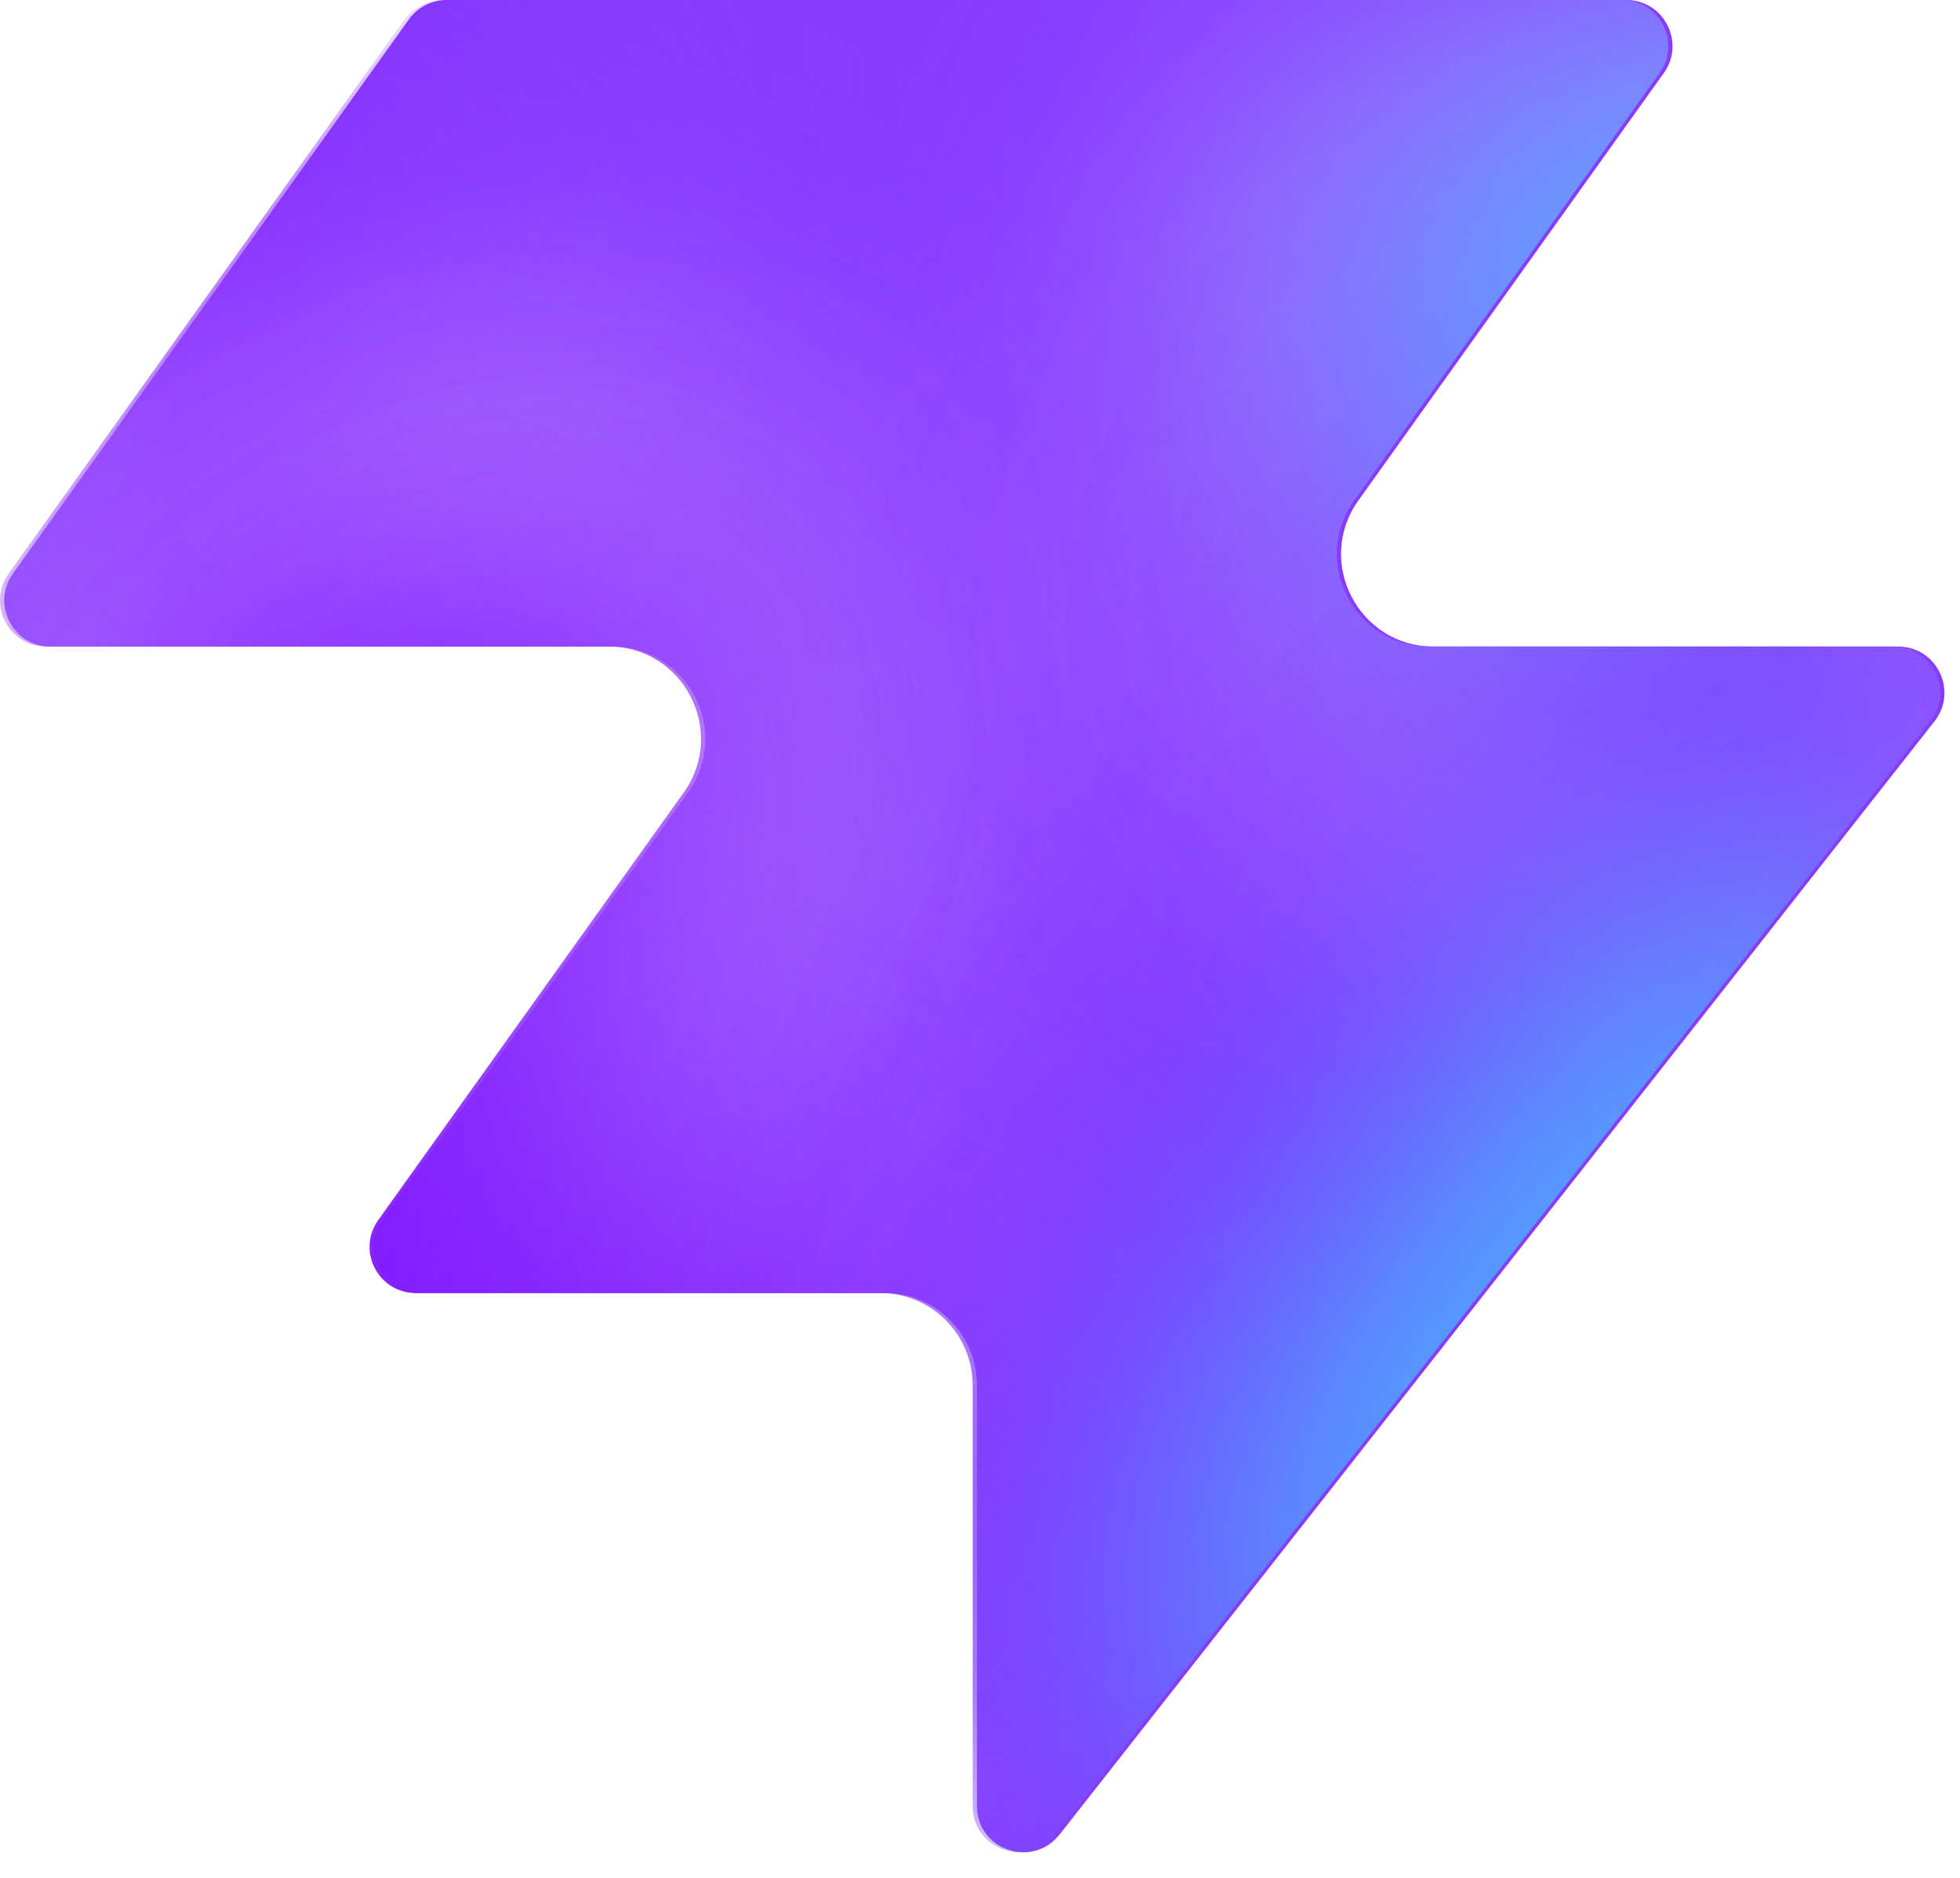
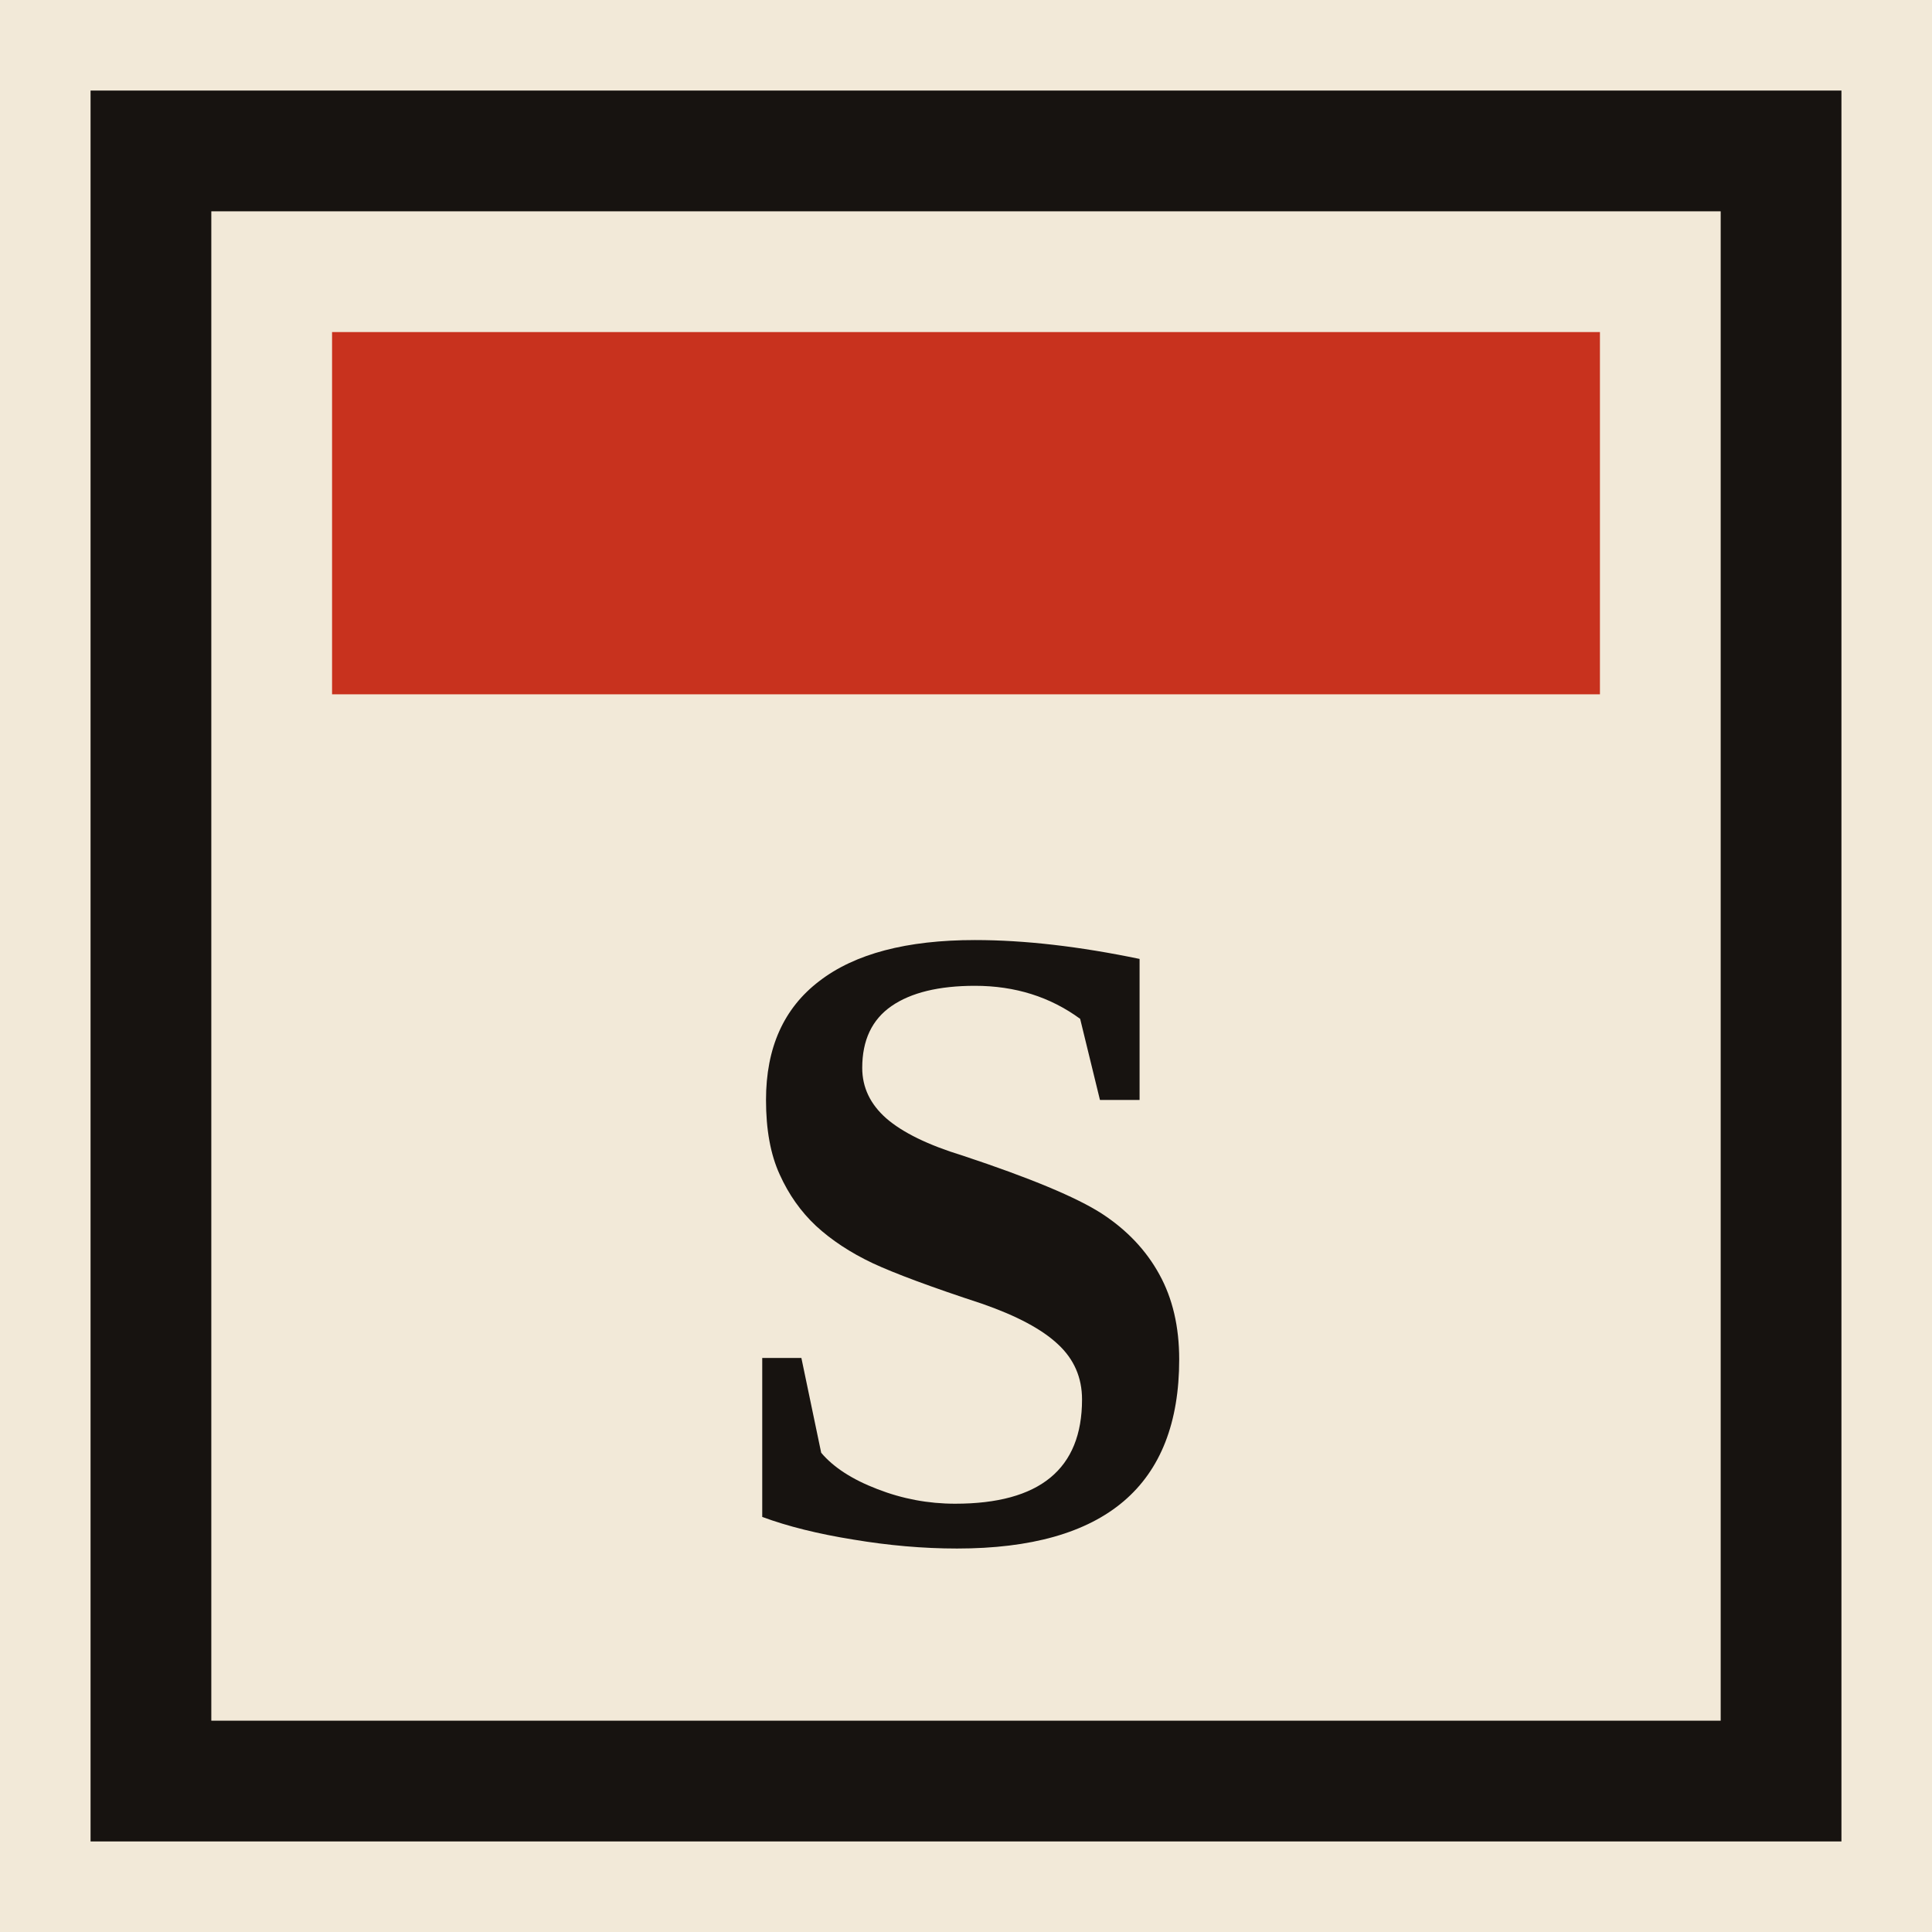
- <svg xmlns="http://www.w3.org/2000/svg" width="48" height="46" fill="none" viewBox="0 0 48 46">
-   <path fill="#863bff" d="M25.946 44.938c-.664.845-2.021.375-2.021-.698V33.937a2.26 2.26 0 0 0-2.262-2.262H10.287c-.92 0-1.456-1.04-.92-1.788l7.48-10.471c1.07-1.497 0-3.578-1.842-3.578H1.237c-.92 0-1.456-1.04-.92-1.788L10.013.474c.214-.297.556-.474.92-.474h28.894c.92 0 1.456 1.04.92 1.788l-7.48 10.471c-1.07 1.498 0 3.579 1.842 3.579h11.377c.943 0 1.473 1.088.89 1.83L25.947 44.94z" style="fill:#863bff;fill:color(display-p3 .525 .23 1);fill-opacity:1" />
-   <mask id="a" width="48" height="46" x="0" y="0" maskUnits="userSpaceOnUse" style="mask-type:alpha">
-     <path fill="#000" d="M25.842 44.938c-.664.844-2.021.375-2.021-.698V33.937a2.26 2.26 0 0 0-2.262-2.262H10.183c-.92 0-1.456-1.04-.92-1.788l7.48-10.471c1.07-1.498 0-3.579-1.842-3.579H1.133c-.92 0-1.456-1.04-.92-1.787L9.91.473c.214-.297.556-.474.92-.474h28.894c.92 0 1.456 1.04.92 1.788l-7.48 10.471c-1.07 1.498 0 3.578 1.842 3.578h11.377c.943 0 1.473 1.088.89 1.832L25.843 44.94z" style="fill:#000;fill-opacity:1" />
-   </mask>
-   <g mask="url(#a)">
-     <g filter="url(#b)">
-       <ellipse cx="5.508" cy="14.704" fill="#ede6ff" rx="5.508" ry="14.704" style="fill:#ede6ff;fill:color(display-p3 .927 .903 1);fill-opacity:1" transform="matrix(.00324 1 1 -.00324 -4.47 31.516)" />
-     </g>
-     <g filter="url(#c)">
-       <ellipse cx="10.399" cy="29.851" fill="#ede6ff" rx="10.399" ry="29.851" style="fill:#ede6ff;fill:color(display-p3 .927 .903 1);fill-opacity:1" transform="matrix(.00324 1 1 -.00324 -39.328 7.883)" />
-     </g>
-     <g filter="url(#d)">
-       <ellipse cx="5.508" cy="30.487" fill="#7e14ff" rx="5.508" ry="30.487" style="fill:#7e14ff;fill:color(display-p3 .492 .077 1);fill-opacity:1" transform="rotate(89.814 -25.913 -14.639)scale(1 -1)" />
-     </g>
-     <g filter="url(#e)">
-       <ellipse cx="5.508" cy="30.599" fill="#7e14ff" rx="5.508" ry="30.599" style="fill:#7e14ff;fill:color(display-p3 .492 .077 1);fill-opacity:1" transform="rotate(89.814 -32.644 -3.334)scale(1 -1)" />
-     </g>
-     <g filter="url(#f)">
-       <ellipse cx="5.508" cy="30.599" fill="#7e14ff" rx="5.508" ry="30.599" style="fill:#7e14ff;fill:color(display-p3 .492 .077 1);fill-opacity:1" transform="matrix(.00324 1 1 -.00324 -34.34 30.47)" />
-     </g>
-     <g filter="url(#g)">
-       <ellipse cx="14.072" cy="22.078" fill="#ede6ff" rx="14.072" ry="22.078" style="fill:#ede6ff;fill:color(display-p3 .927 .903 1);fill-opacity:1" transform="rotate(93.35 24.506 48.493)scale(-1 1)" />
-     </g>
-     <g filter="url(#h)">
-       <ellipse cx="3.47" cy="21.501" fill="#7e14ff" rx="3.47" ry="21.501" style="fill:#7e14ff;fill:color(display-p3 .492 .077 1);fill-opacity:1" transform="rotate(89.009 28.708 47.59)scale(-1 1)" />
-     </g>
-     <g filter="url(#i)">
-       <ellipse cx="3.47" cy="21.501" fill="#7e14ff" rx="3.47" ry="21.501" style="fill:#7e14ff;fill:color(display-p3 .492 .077 1);fill-opacity:1" transform="rotate(89.009 28.708 47.59)scale(-1 1)" />
-     </g>
-     <g filter="url(#j)">
-       <ellipse cx=".387" cy="8.972" fill="#7e14ff" rx="4.407" ry="29.108" style="fill:#7e14ff;fill:color(display-p3 .492 .077 1);fill-opacity:1" transform="rotate(39.51 .387 8.972)" />
-     </g>
-     <g filter="url(#k)">
-       <ellipse cx="47.523" cy="-6.092" fill="#7e14ff" rx="4.407" ry="29.108" style="fill:#7e14ff;fill:color(display-p3 .492 .077 1);fill-opacity:1" transform="rotate(37.892 47.523 -6.092)" />
-     </g>
-     <g filter="url(#l)">
-       <ellipse cx="41.412" cy="6.333" fill="#47bfff" rx="5.971" ry="9.665" style="fill:#47bfff;fill:color(display-p3 .28 .748 1);fill-opacity:1" transform="rotate(37.892 41.412 6.333)" />
-     </g>
-     <g filter="url(#m)">
-       <ellipse cx="-1.879" cy="38.332" fill="#7e14ff" rx="4.407" ry="29.108" style="fill:#7e14ff;fill:color(display-p3 .492 .077 1);fill-opacity:1" transform="rotate(37.892 -1.88 38.332)" />
-     </g>
-     <g filter="url(#n)">
-       <ellipse cx="-1.879" cy="38.332" fill="#7e14ff" rx="4.407" ry="29.108" style="fill:#7e14ff;fill:color(display-p3 .492 .077 1);fill-opacity:1" transform="rotate(37.892 -1.88 38.332)" />
-     </g>
-     <g filter="url(#o)">
-       <ellipse cx="35.651" cy="29.907" fill="#7e14ff" rx="4.407" ry="29.108" style="fill:#7e14ff;fill:color(display-p3 .492 .077 1);fill-opacity:1" transform="rotate(37.892 35.651 29.907)" />
-     </g>
-     <g filter="url(#p)">
-       <ellipse cx="38.418" cy="32.4" fill="#47bfff" rx="5.971" ry="15.297" style="fill:#47bfff;fill:color(display-p3 .28 .748 1);fill-opacity:1" transform="rotate(37.892 38.418 32.4)" />
-     </g>
-   </g>
-   <defs>
-     <filter id="b" width="60.045" height="41.654" x="-19.77" y="16.149" color-interpolation-filters="sRGB" filterUnits="userSpaceOnUse">
-       <feFlood flood-opacity="0" result="BackgroundImageFix" />
-       <feBlend in="SourceGraphic" in2="BackgroundImageFix" result="shape" />
-       <feGaussianBlur result="effect1_foregroundBlur_2002_17158" stdDeviation="7.659" />
-     </filter>
-     <filter id="c" width="90.34" height="51.437" x="-54.613" y="-7.533" color-interpolation-filters="sRGB" filterUnits="userSpaceOnUse">
-       <feFlood flood-opacity="0" result="BackgroundImageFix" />
-       <feBlend in="SourceGraphic" in2="BackgroundImageFix" result="shape" />
-       <feGaussianBlur result="effect1_foregroundBlur_2002_17158" stdDeviation="7.659" />
-     </filter>
-     <filter id="d" width="79.355" height="29.4" x="-49.64" y="2.03" color-interpolation-filters="sRGB" filterUnits="userSpaceOnUse">
-       <feFlood flood-opacity="0" result="BackgroundImageFix" />
-       <feBlend in="SourceGraphic" in2="BackgroundImageFix" result="shape" />
-       <feGaussianBlur result="effect1_foregroundBlur_2002_17158" stdDeviation="4.596" />
-     </filter>
-     <filter id="e" width="79.579" height="29.4" x="-45.045" y="20.029" color-interpolation-filters="sRGB" filterUnits="userSpaceOnUse">
-       <feFlood flood-opacity="0" result="BackgroundImageFix" />
-       <feBlend in="SourceGraphic" in2="BackgroundImageFix" result="shape" />
-       <feGaussianBlur result="effect1_foregroundBlur_2002_17158" stdDeviation="4.596" />
-     </filter>
-     <filter id="f" width="79.579" height="29.4" x="-43.513" y="21.178" color-interpolation-filters="sRGB" filterUnits="userSpaceOnUse">
-       <feFlood flood-opacity="0" result="BackgroundImageFix" />
-       <feBlend in="SourceGraphic" in2="BackgroundImageFix" result="shape" />
-       <feGaussianBlur result="effect1_foregroundBlur_2002_17158" stdDeviation="4.596" />
-     </filter>
-     <filter id="g" width="74.749" height="58.852" x="15.756" y="-17.901" color-interpolation-filters="sRGB" filterUnits="userSpaceOnUse">
-       <feFlood flood-opacity="0" result="BackgroundImageFix" />
-       <feBlend in="SourceGraphic" in2="BackgroundImageFix" result="shape" />
-       <feGaussianBlur result="effect1_foregroundBlur_2002_17158" stdDeviation="7.659" />
-     </filter>
-     <filter id="h" width="61.377" height="25.362" x="23.548" y="2.284" color-interpolation-filters="sRGB" filterUnits="userSpaceOnUse">
-       <feFlood flood-opacity="0" result="BackgroundImageFix" />
-       <feBlend in="SourceGraphic" in2="BackgroundImageFix" result="shape" />
-       <feGaussianBlur result="effect1_foregroundBlur_2002_17158" stdDeviation="4.596" />
-     </filter>
-     <filter id="i" width="61.377" height="25.362" x="23.548" y="2.284" color-interpolation-filters="sRGB" filterUnits="userSpaceOnUse">
-       <feFlood flood-opacity="0" result="BackgroundImageFix" />
-       <feBlend in="SourceGraphic" in2="BackgroundImageFix" result="shape" />
-       <feGaussianBlur result="effect1_foregroundBlur_2002_17158" stdDeviation="4.596" />
-     </filter>
-     <filter id="j" width="56.045" height="63.649" x="-27.636" y="-22.853" color-interpolation-filters="sRGB" filterUnits="userSpaceOnUse">
-       <feFlood flood-opacity="0" result="BackgroundImageFix" />
-       <feBlend in="SourceGraphic" in2="BackgroundImageFix" result="shape" />
-       <feGaussianBlur result="effect1_foregroundBlur_2002_17158" stdDeviation="4.596" />
-     </filter>
-     <filter id="k" width="54.814" height="64.646" x="20.116" y="-38.415" color-interpolation-filters="sRGB" filterUnits="userSpaceOnUse">
-       <feFlood flood-opacity="0" result="BackgroundImageFix" />
-       <feBlend in="SourceGraphic" in2="BackgroundImageFix" result="shape" />
-       <feGaussianBlur result="effect1_foregroundBlur_2002_17158" stdDeviation="4.596" />
-     </filter>
-     <filter id="l" width="33.541" height="35.313" x="24.641" y="-11.323" color-interpolation-filters="sRGB" filterUnits="userSpaceOnUse">
-       <feFlood flood-opacity="0" result="BackgroundImageFix" />
-       <feBlend in="SourceGraphic" in2="BackgroundImageFix" result="shape" />
-       <feGaussianBlur result="effect1_foregroundBlur_2002_17158" stdDeviation="4.596" />
-     </filter>
-     <filter id="m" width="54.814" height="64.646" x="-29.286" y="6.009" color-interpolation-filters="sRGB" filterUnits="userSpaceOnUse">
-       <feFlood flood-opacity="0" result="BackgroundImageFix" />
-       <feBlend in="SourceGraphic" in2="BackgroundImageFix" result="shape" />
-       <feGaussianBlur result="effect1_foregroundBlur_2002_17158" stdDeviation="4.596" />
-     </filter>
-     <filter id="n" width="54.814" height="64.646" x="-29.286" y="6.009" color-interpolation-filters="sRGB" filterUnits="userSpaceOnUse">
-       <feFlood flood-opacity="0" result="BackgroundImageFix" />
-       <feBlend in="SourceGraphic" in2="BackgroundImageFix" result="shape" />
-       <feGaussianBlur result="effect1_foregroundBlur_2002_17158" stdDeviation="4.596" />
-     </filter>
-     <filter id="o" width="54.814" height="64.646" x="8.244" y="-2.416" color-interpolation-filters="sRGB" filterUnits="userSpaceOnUse">
-       <feFlood flood-opacity="0" result="BackgroundImageFix" />
-       <feBlend in="SourceGraphic" in2="BackgroundImageFix" result="shape" />
-       <feGaussianBlur result="effect1_foregroundBlur_2002_17158" stdDeviation="4.596" />
-     </filter>
-     <filter id="p" width="39.409" height="43.623" x="18.713" y="10.588" color-interpolation-filters="sRGB" filterUnits="userSpaceOnUse">
-       <feFlood flood-opacity="0" result="BackgroundImageFix" />
-       <feBlend in="SourceGraphic" in2="BackgroundImageFix" result="shape" />
-       <feGaussianBlur result="effect1_foregroundBlur_2002_17158" stdDeviation="4.596" />
-     </filter>
-   </defs>
+ <svg xmlns="http://www.w3.org/2000/svg" viewBox="0 0 64 64" width="64" height="64">
+   <rect width="64" height="64" fill="#F2E9D8" />
+   <rect x="5" y="5" width="54" height="54" fill="none" stroke="#171310" stroke-width="4" />
+   <rect x="11" y="11" width="42" height="12" fill="#C8321E" />
+   <text x="32" y="51" font-family="Georgia, 'Times New Roman', serif" font-size="30" font-weight="bold" text-anchor="middle" fill="#171310">S</text>
</svg>
